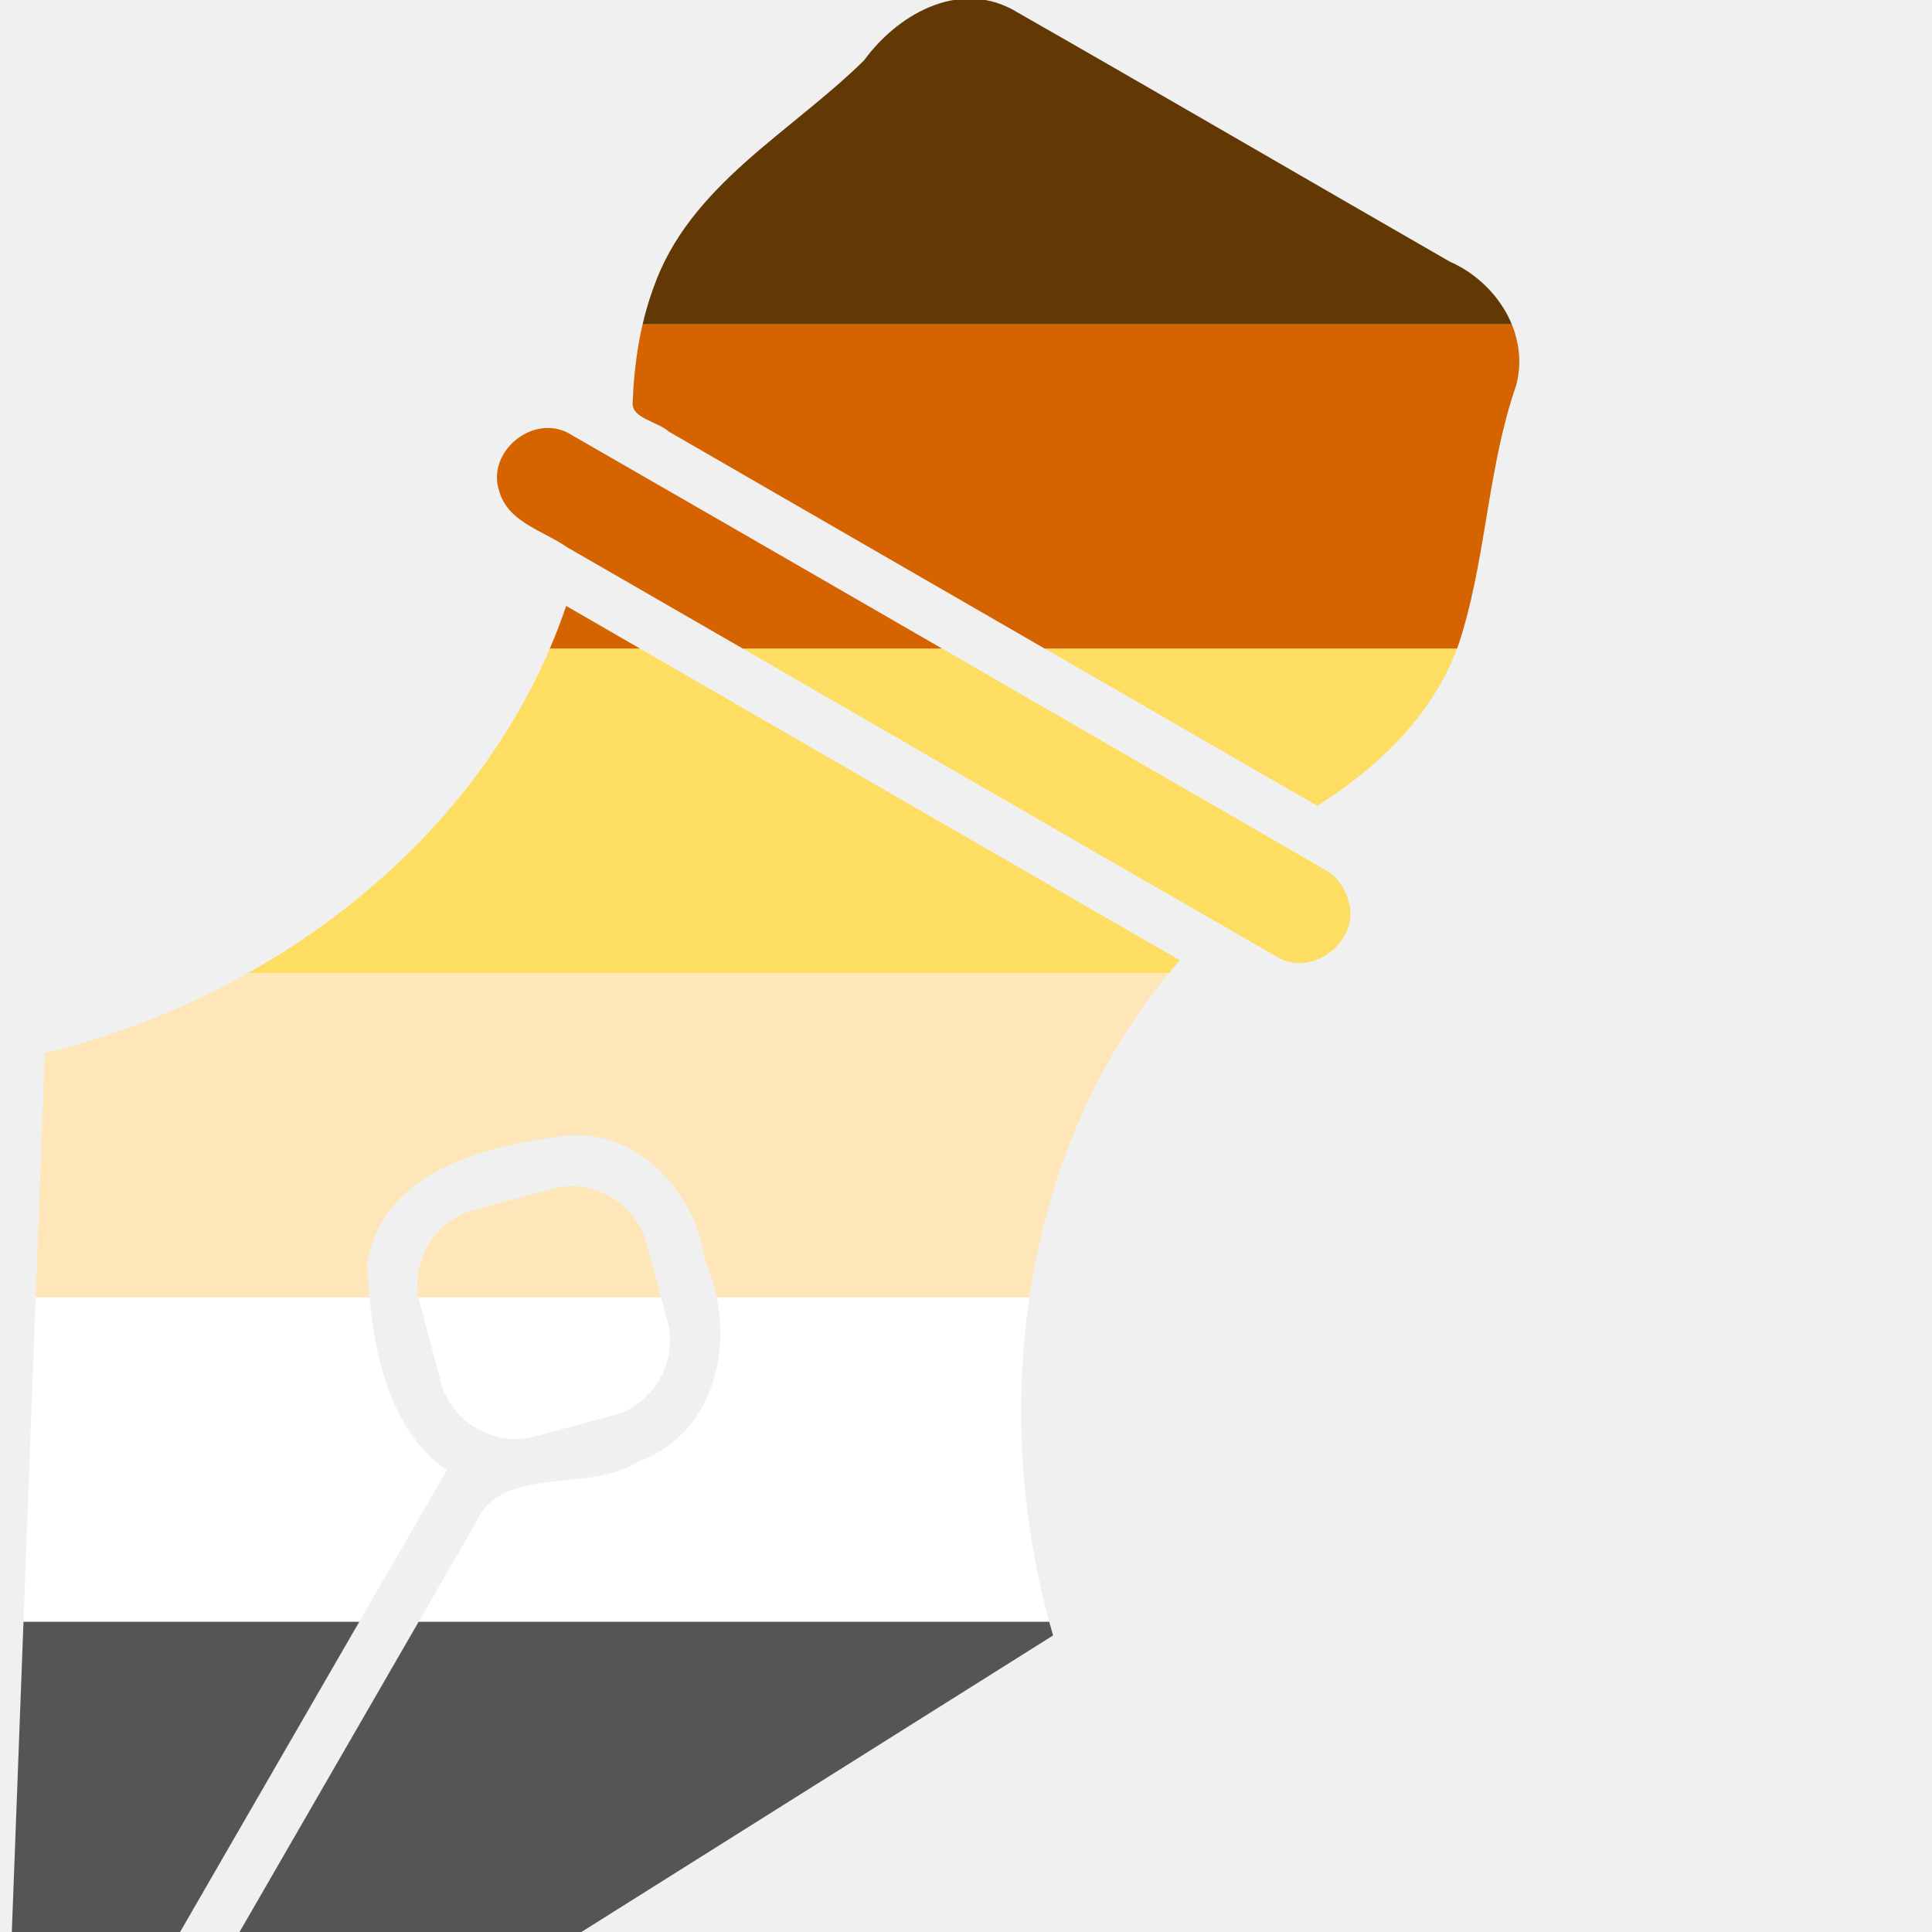
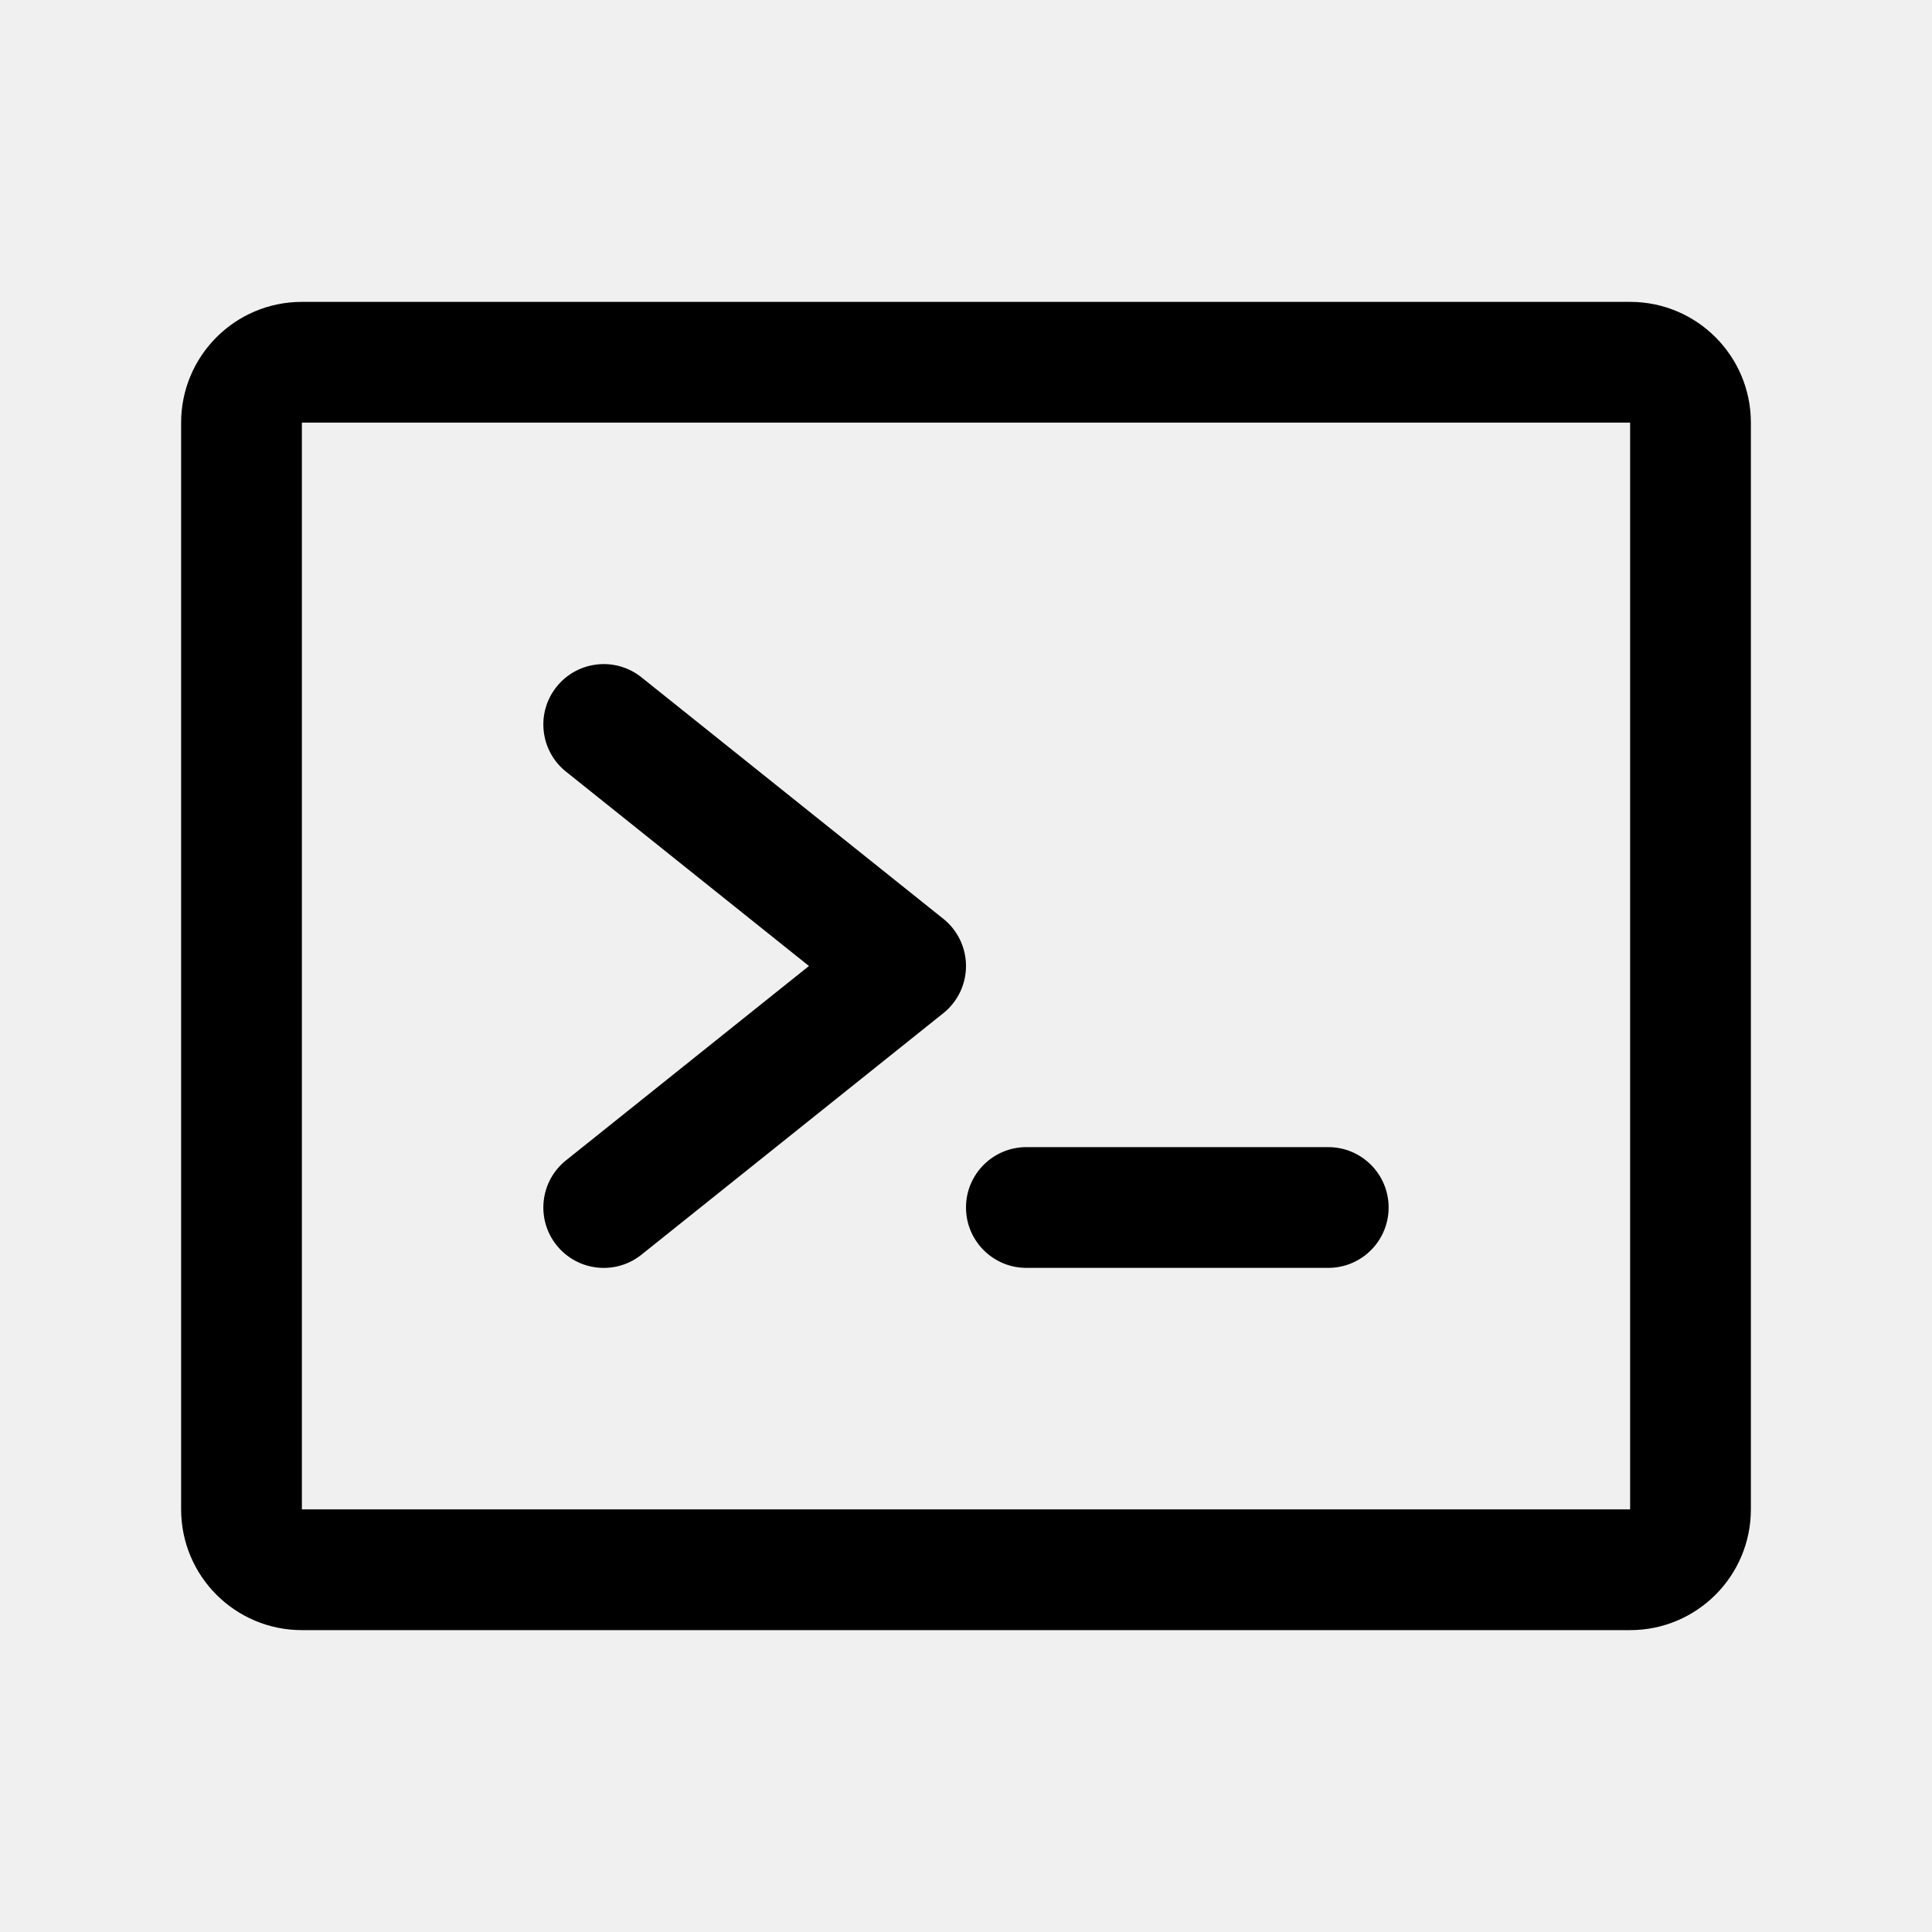
- <svg xmlns="http://www.w3.org/2000/svg" xml:space="preserve" version="1.1" style="image-rendering:optimizeQuality;shape-rendering:geometricPrecision;text-rendering:geometricPrecision" x="0px" y="0px" fill-rule="evenodd" clip-rule="evenodd" id="svg2" width="256" height="256">
-   <defs id="defs1">
-     <clipPath clipPathUnits="userSpaceOnUse" id="clipPath37">
-       <path style="opacity:1;mix-blend-mode:normal" transform="matrix(47.90649,0,0,47.90649,209.547,-24.44654)" d="M 3.552,4.413 C 3.46,4.438 3.366,4.461 3.274,4.488 3.158,4.53 3.086,4.665 3.118,4.785 3.144,4.879 3.167,4.974 3.194,5.067 3.235,5.184 3.368,5.256 3.488,5.227 3.582,5.202 3.676,5.177 3.77,5.151 3.887,5.112 3.962,4.979 3.934,4.858 3.909,4.763 3.884,4.668 3.858,4.574 3.819,4.458 3.69,4.384 3.571,4.408 3.565,4.41 3.558,4.411 3.552,4.413 Z" id="path37" />
-       <path style="opacity:1;mix-blend-mode:normal" transform="matrix(47.90649,0,0,47.90649,209.547,-24.44654)" d="M 6.09,3.365 C 5.261,2.887 4.433,2.407 3.603,1.93 3.485,1.871 3.337,1.995 3.379,2.122 3.408,2.225 3.524,2.252 3.603,2.307 4.383,2.756 5.161,3.208 5.941,3.656 6.059,3.715 6.207,3.591 6.166,3.465 6.155,3.423 6.127,3.386 6.09,3.365 Z" id="path38" />
-       <path style="opacity:1;mix-blend-mode:normal" transform="matrix(47.90649,0,0,47.90649,209.547,-24.44654)" d="M 3.817,1.833 C 3.815,1.884 3.9,1.894 3.936,1.927 4.645,2.336 5.354,2.746 6.064,3.155 6.28,3.019 6.475,2.827 6.544,2.573 6.62,2.311 6.627,2.034 6.717,1.775 6.762,1.605 6.652,1.436 6.499,1.369 6.019,1.093 5.541,0.814 5.061,0.54 4.881,0.446 4.685,0.56 4.577,0.708 4.337,0.945 4.002,1.119 3.885,1.456 3.841,1.576 3.822,1.705 3.817,1.833 Z" id="path39" />
-       <path style="opacity:1;mix-blend-mode:normal" transform="matrix(47.90649,0,0,47.90649,209.547,-24.44654)" d="M 3.599,2.499 C 3.344,3.251 2.643,3.783 1.888,3.967 1.839,5.27 1.79,6.572 1.741,7.875 2.229,7.029 2.718,6.182 3.207,5.336 2.997,5.188 2.957,4.893 2.946,4.657 2.993,4.365 3.309,4.277 3.56,4.243 3.81,4.193 4.021,4.408 4.053,4.642 4.16,4.884 4.108,5.207 3.834,5.308 3.672,5.414 3.384,5.313 3.3,5.512 2.829,6.328 2.358,7.144 1.887,7.959 2.99,7.265 4.094,6.572 5.197,5.878 4.98,5.132 5.091,4.259 5.613,3.662 4.942,3.275 4.27,2.887 3.599,2.499 Z" id="path40" />
-     </clipPath>
-   </defs>
-   <g id="g2" transform="matrix(0.8427312,0,0,0.8427312,-246.8679,0)" style="display:inline" clip-path="url(#clipPath37)">
-     <path fill="#623804" d="M 0,0 H 595 V 51 H 0 Z" id="path1-0" />
-     <path fill="#d56300" d="m 0,51 h 595 v 51 H 0 Z" id="path2" />
-     <path fill="#fedd63" d="m 0,102 h 595 v 51 H 0 Z" id="path3" />
-     <path fill="#fee6b8" d="m 0,153 h 595 v 51 H 0 Z" id="path4" />
-     <path fill="#ffffff" d="m 0,204 h 595 v 51 H 0 Z" id="path5" />
-     <path fill="#555555" d="m 0,255 h 595 v 51 H 0 Z" id="path6" />
-     <path d="m 0,306 h 595 v 51 H 0 Z M 98.9,24.4 c -5.7,0 -11.5,1.3 -16.3,4.4 -21.4,13.8 8.5,19.5 13.4,22.3 4.7,2.7 22.4,22.9 29.7,-8.4 C 127.9,33 113.5,24.4 98.9,24.4 m 45.4,11.2 c -17.7,1.9 -0.8,43 23.6,44.4 16.5,0.9 28.9,-39.3 -23.6,-44.4 M 49.9,44.5 C 34.2,44 43.7,73.3 69,83.6 74.1,85.7 83.2,78.9 83.4,67.6 83.5,63.4 76.3,45.4 49.9,44.5 m 61,17.7 c -7.1,-0.1 -14.6,3 -22.8,11.5 -28.9,30.3 13.8,35.5 10.6,51.9 -9.7,48.5 -0.9,52.5 8.3,55.6 11.7,3.9 33.8,-33.4 43.1,-40.4 C 162.5,131.4 228,98.6 212.5,82 190.2,58.2 185.5,89.3 154.8,81 140.2,77.1 126.5,62.2 110.9,62.2 M 54.4,96.5 c -2.8,-0.1 -5.5,0.4 -8.1,1.6 -11.5,5.2 10.8,36.5 20.9,37.4 12.4,1.1 17.4,-8.9 17.6,-14.7 0.3,-7.6 -15.4,-24 -30.4,-24.3 m 4,46.7 c -4.5,0.1 -8,1.2 -9.6,3.3 -4.1,6.2 21.6,30.4 28.7,32 6.5,1.5 12.6,-13 11.4,-18.7 -2.2,-10.4 -19.2,-16.7 -30.5,-16.6" id="path7" />
-   </g>
+ <svg xmlns="http://www.w3.org/2000/svg" width="32" height="32" fill="#000000" viewBox="0 0 256 256">
+   <path d="M128,128a8,8,0,0,1-3,6.25l-40,32a8,8,0,1,1-10-12.5L107.19,128,75,102.25a8,8,0,1,1,10-12.5l40,32A8,8,0,0,1,128,128Zm48,24H136a8,8,0,0,0,0,16h40a8,8,0,0,0,0-16Zm56-96V200a16,16,0,0,1-16,16H40a16,16,0,0,1-16-16V56A16,16,0,0,1,40,40H216A16,16,0,0,1,232,56ZM216,200V56H40V200H216Z" />
</svg>
